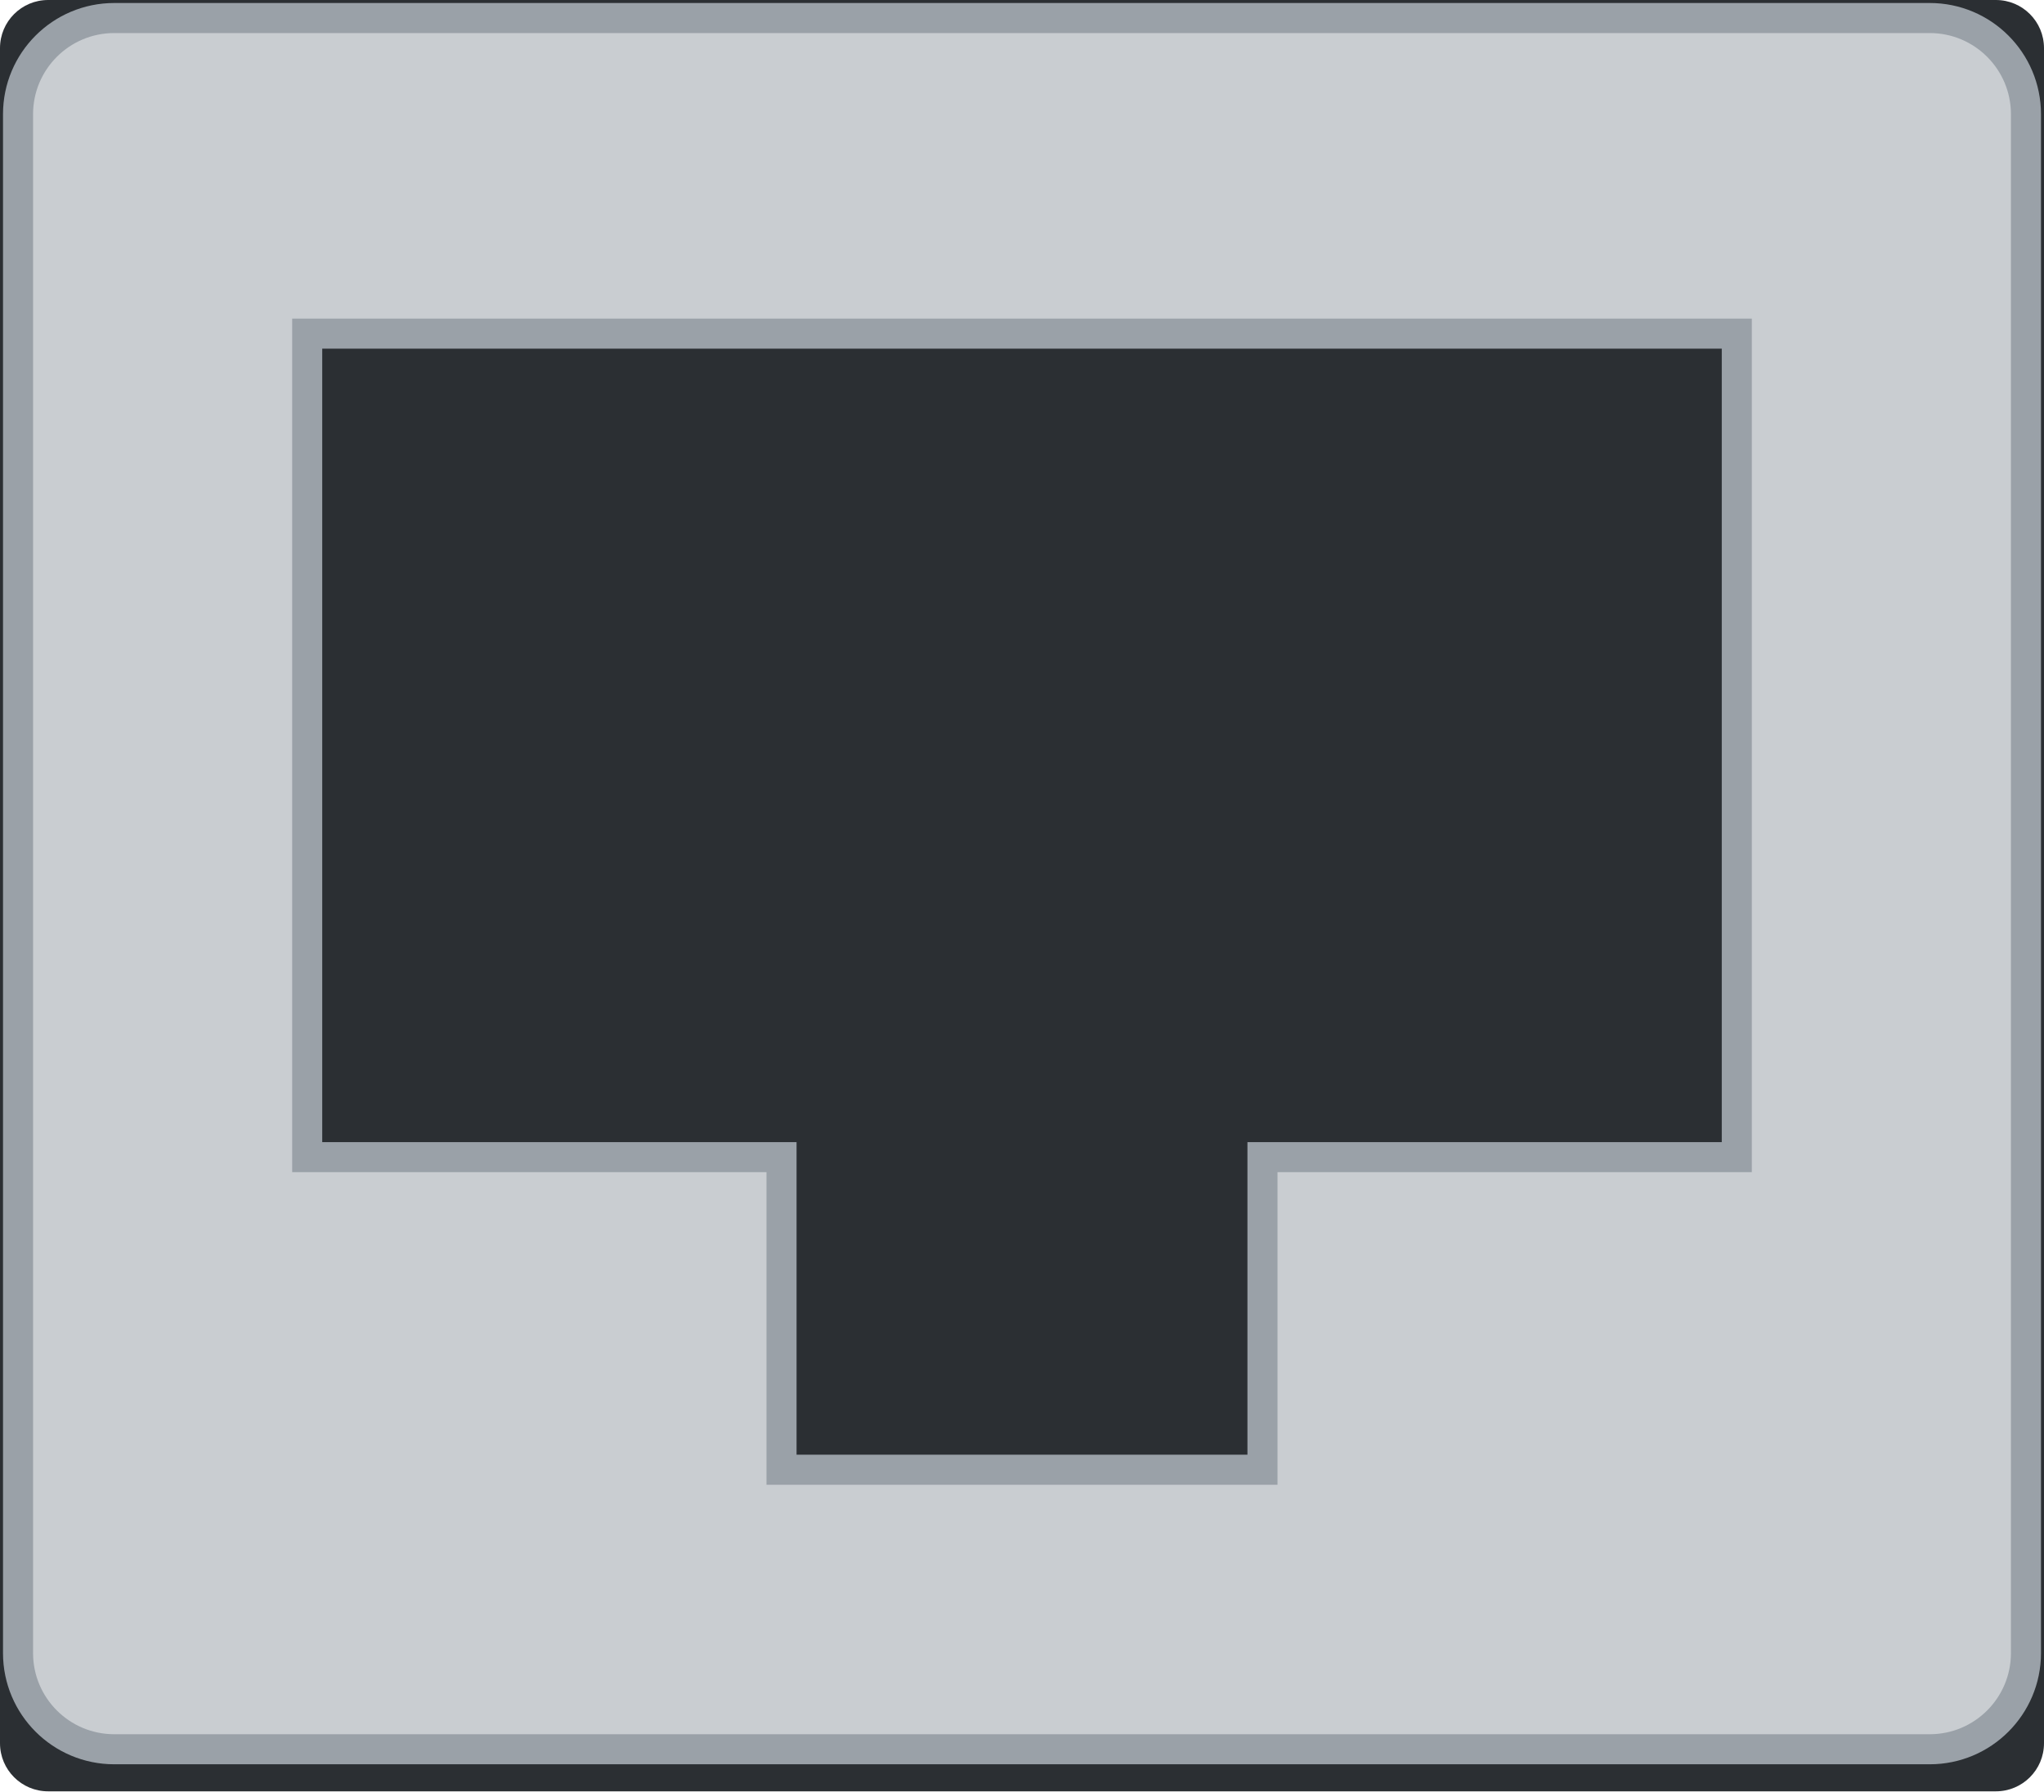
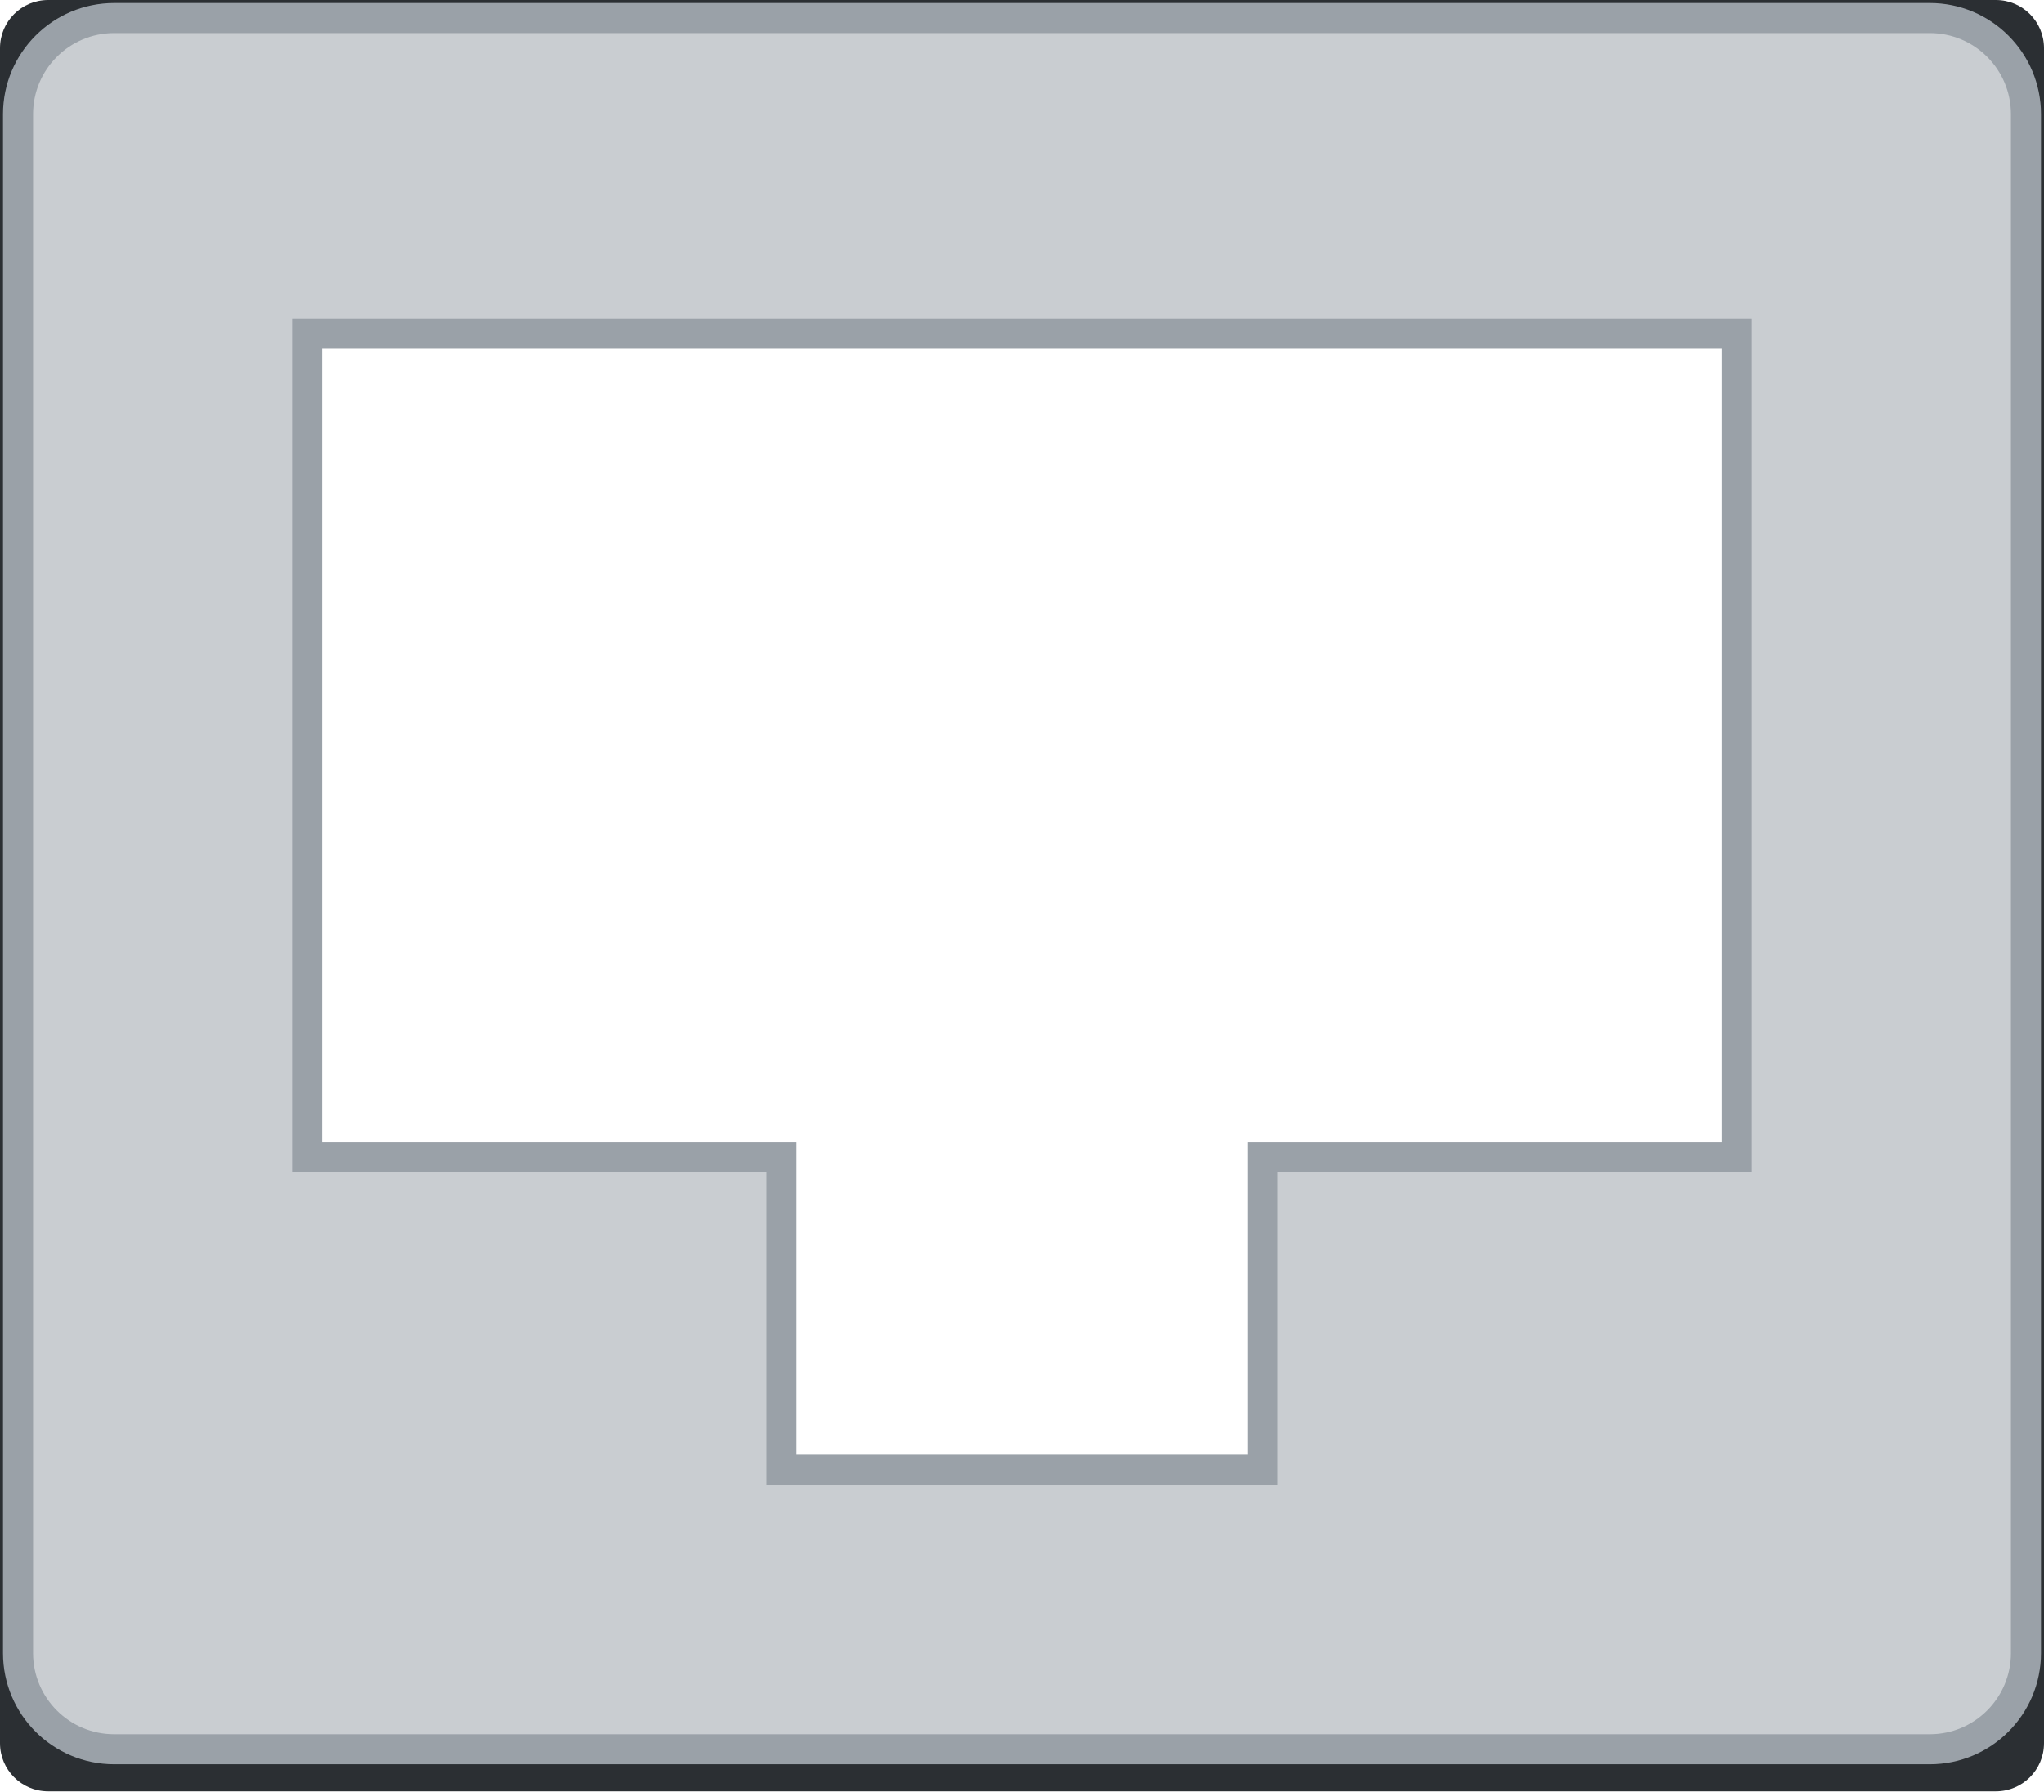
<svg xmlns="http://www.w3.org/2000/svg" width="17mm" height="14.9mm" viewBox="0 0 17 14.9">
-   <rect id="body" x="0" y="0" width="17" height="14.9" rx="0.4" fill="#2b2f33" />
+   <path id="body" fill-rule="evenodd" fill="#2b2f33" d="     M 0.4 0 h 16.2 a 0.4 0.4 0 0 1 0.4 0.4 v 14.1 a 0.4 0.4 0 0 1 -0.4 0.4 h -16.2 a 0.4 0.4 0 0 1 -0.4 -0.4 v -14.1 a 0.4 0.4 0 0 1 0.4 -0.4 z     M 2.555 2.775 h 11.89 v 6.85 h -3.945 v 2.6 h -4 v -2.6 h -3.945 z" />
  <path id="bezel" fill-rule="evenodd" fill="#c9cdd1" stroke="#9aa1a8" stroke-width="0.25" d="     M 0.95 0.15 h 15.1 a 0.8 0.8 0 0 1 0.8 0.8 v 12.8 a 0.8 0.8 0 0 1 -0.8 0.8 h -15.1     a 0.8 0.8 0 0 1 -0.8 -0.8 v -12.8 a 0.8 0.8 0 0 1 0.8 -0.8 z     M 2.555 2.775 h 11.89 v 6.85 h -3.945 v 2.6 h -4 v -2.6 h -3.945 z" />
</svg>
